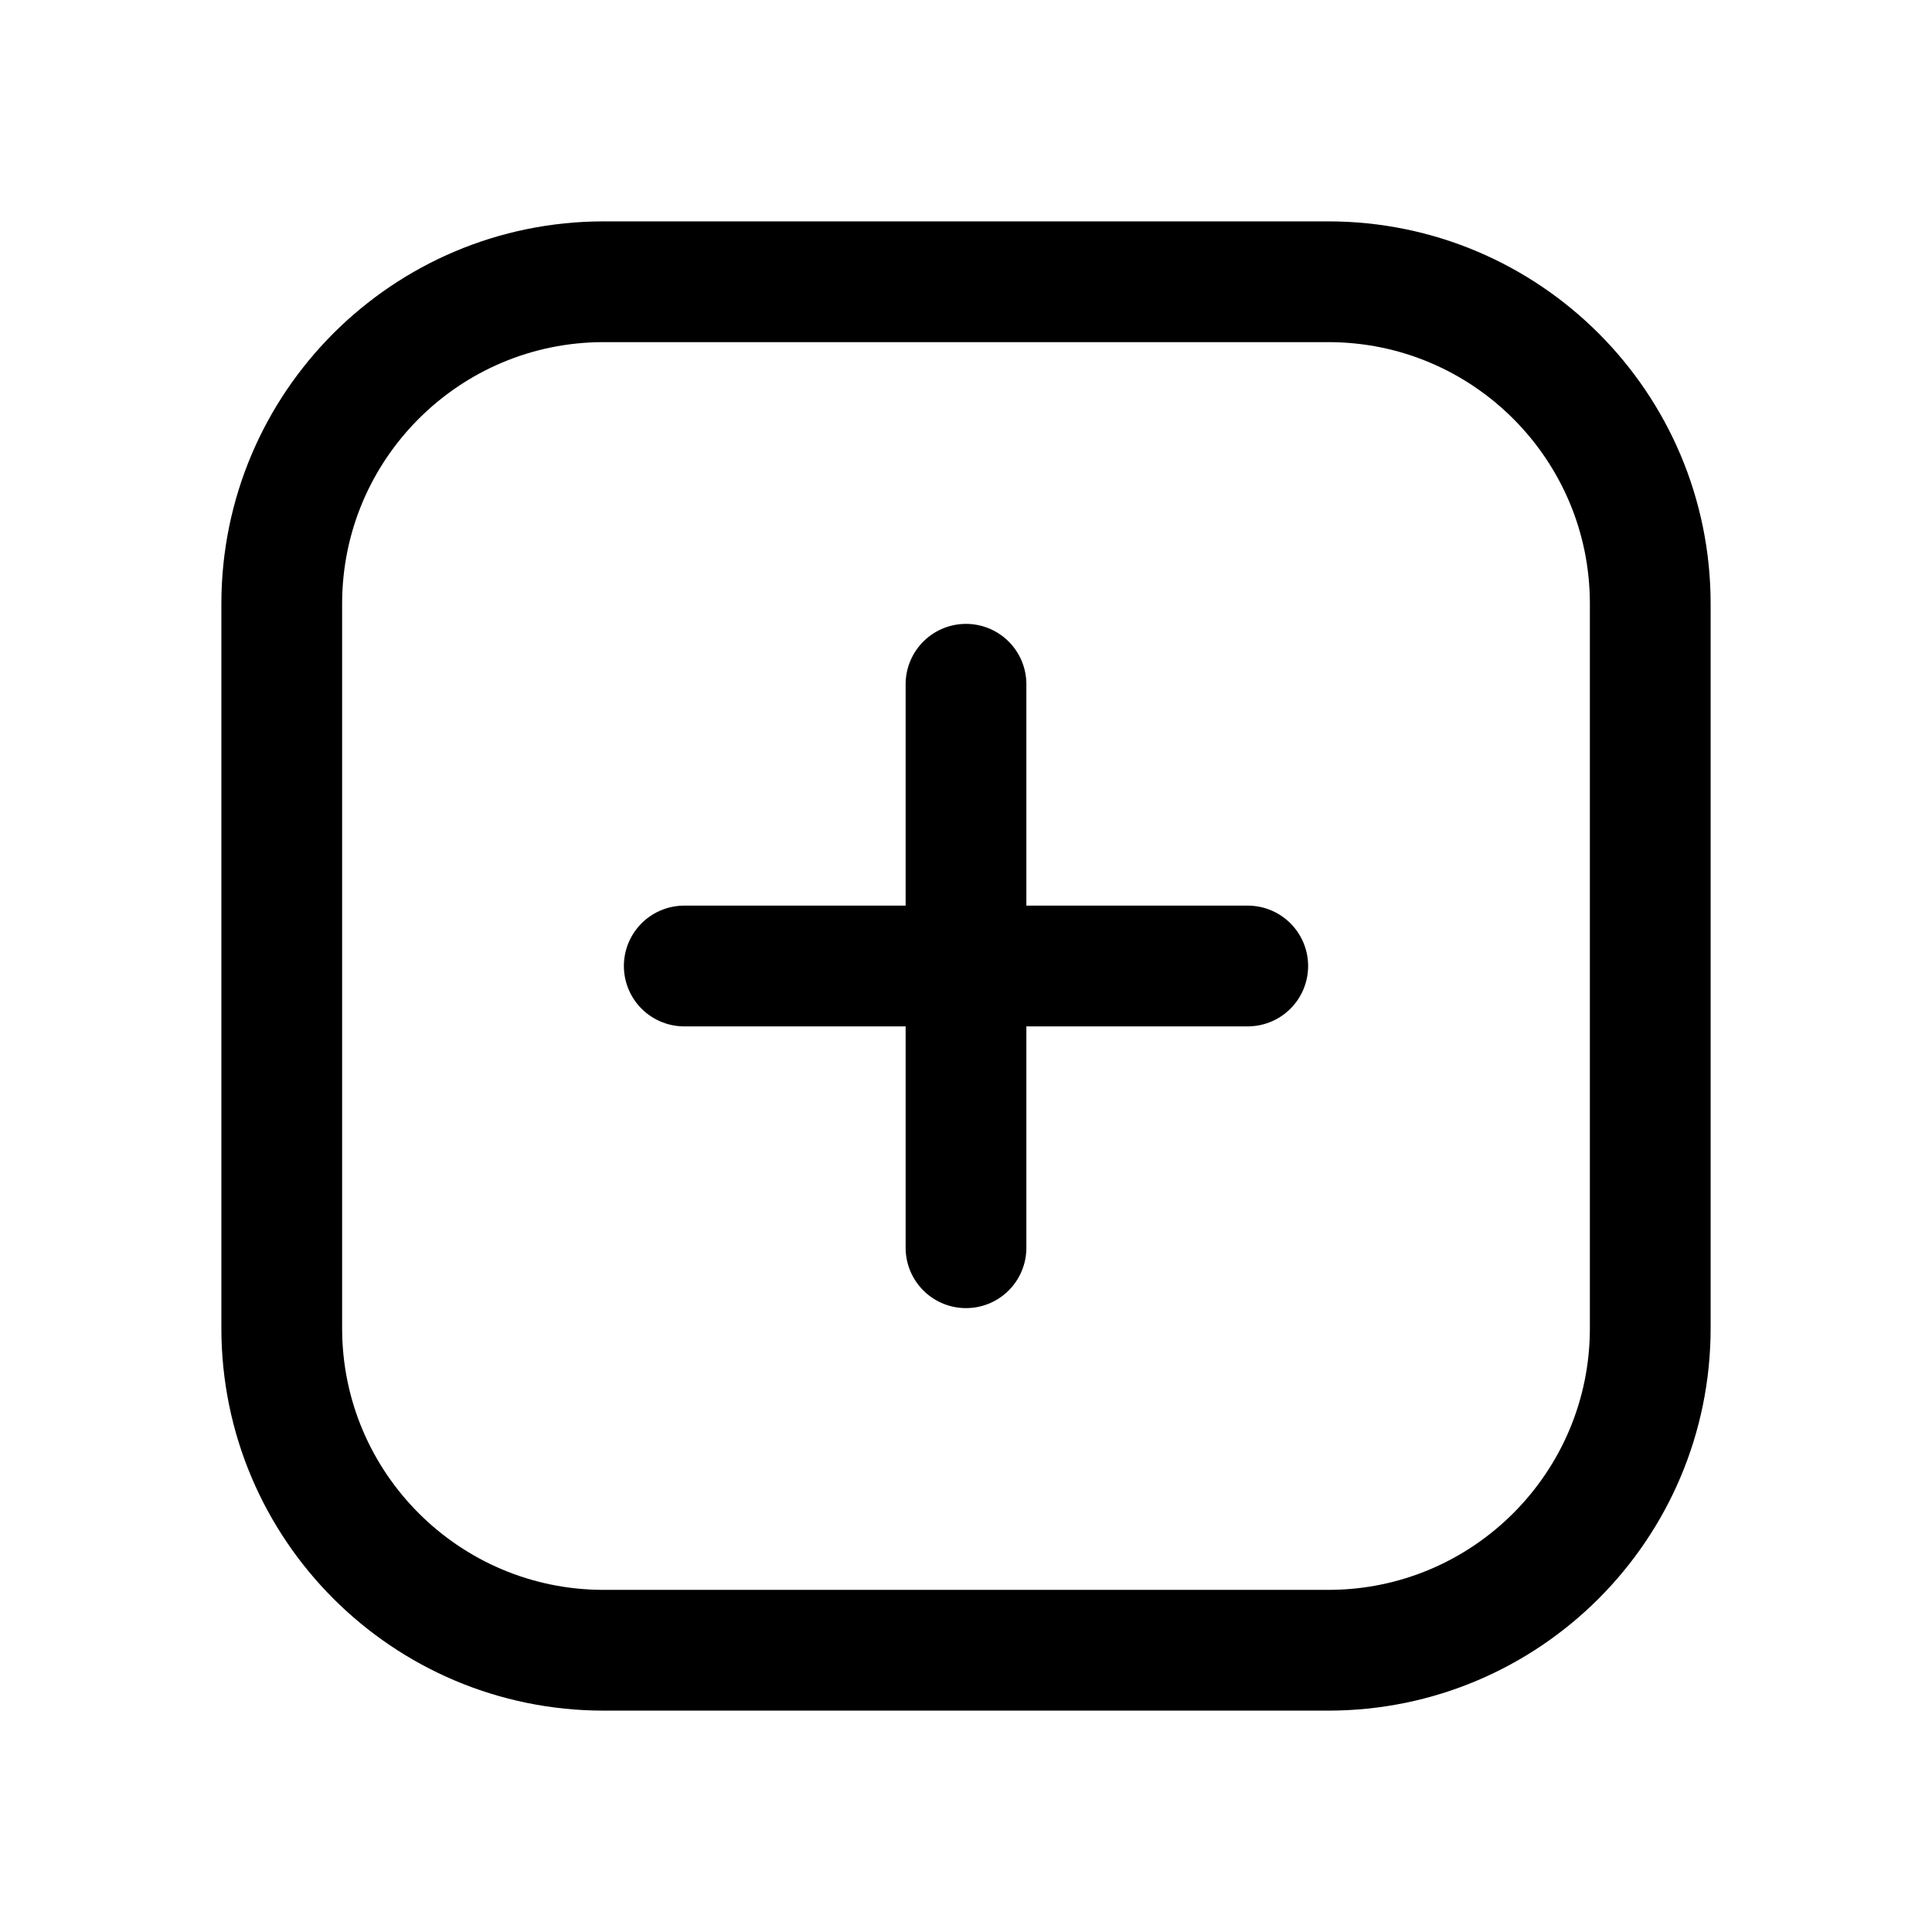
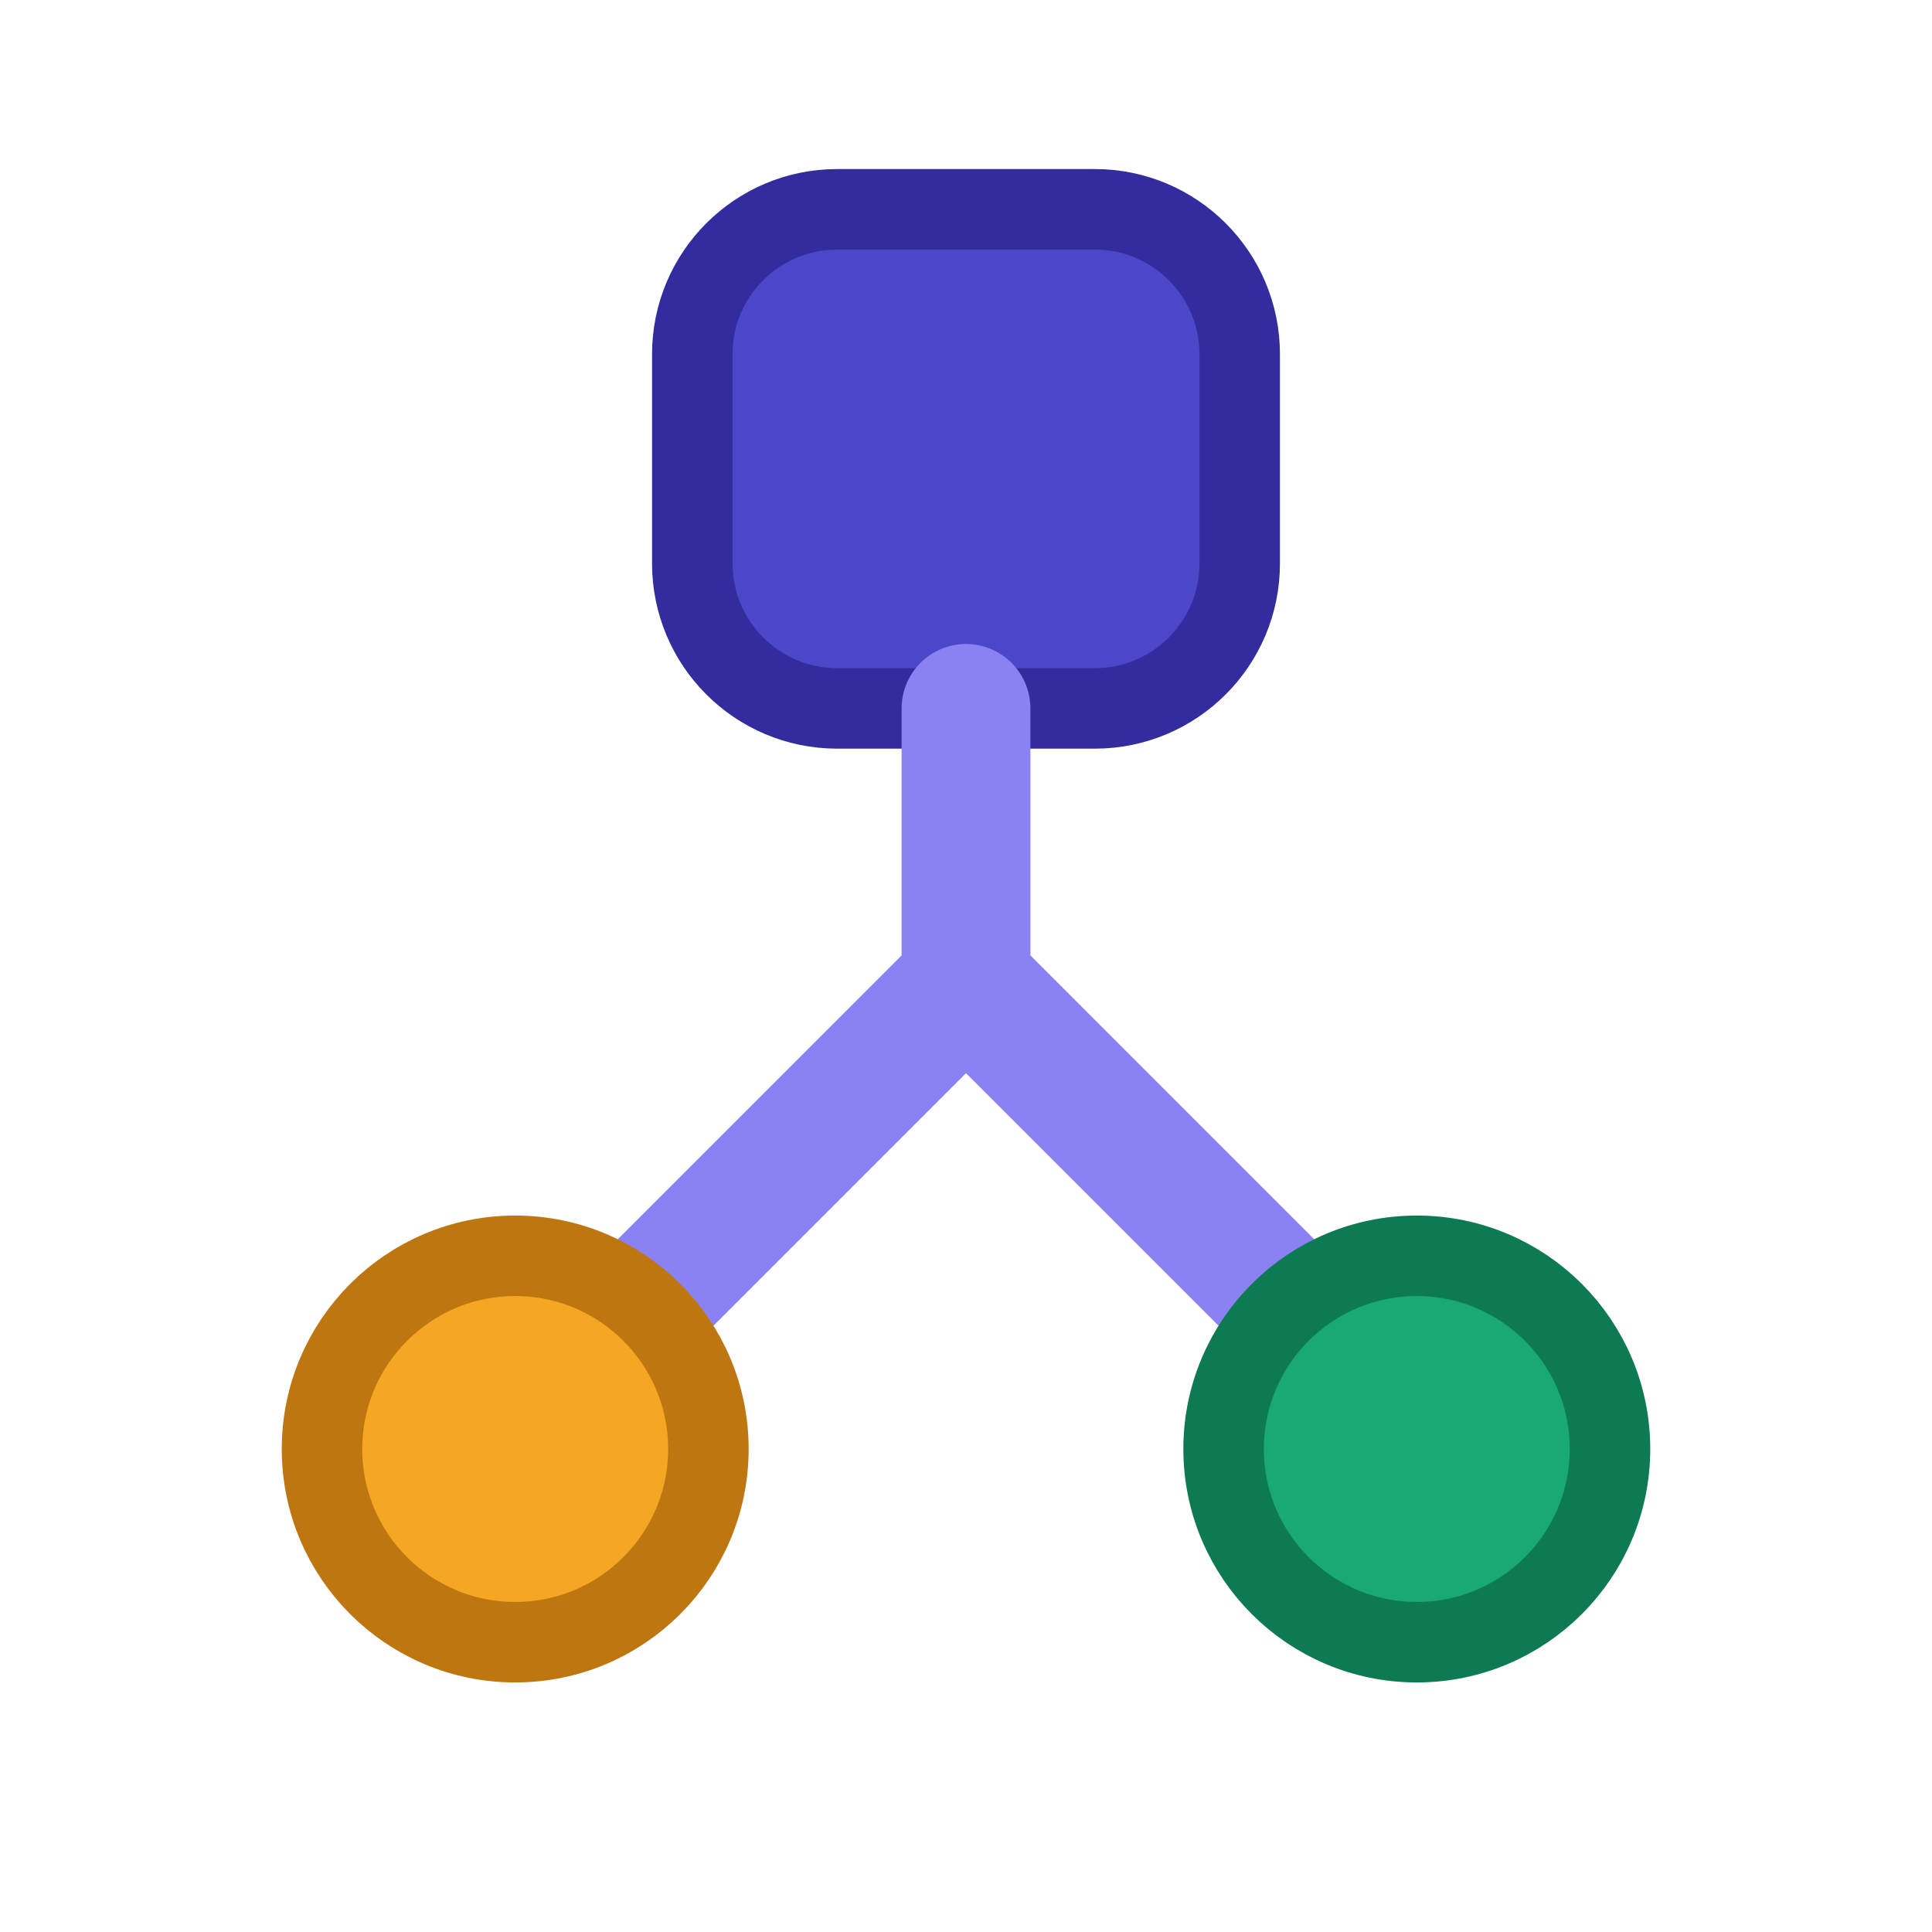
- <svg xmlns="http://www.w3.org/2000/svg" width="24" height="24" viewBox="0 0 24 24" fill="none" stroke="currentColor" stroke-width="1.5" stroke-linecap="round" stroke-linejoin="round">
-   <rect x="3.5" y="3.5" width="17" height="17" rx="4" />
-   <path d="M12 8.5v7" />
-   <path d="M8.5 12h7" />
+ <svg xmlns="http://www.w3.org/2000/svg" width="24" height="24" viewBox="0 0 24 24" fill="none" stroke-linecap="round" stroke-linejoin="round">
+   <rect x="8.6" y="2.6" width="6.8" height="6.2" rx="1.8" fill="#4C46C8" stroke="#332C9E" stroke-width="1" />
+   <path d="M12 8.8v3.4M12 12.2l-4.6 4.6M12 12.2l4.6 4.6" stroke="#8A82F2" stroke-width="1.6" />
+   <circle cx="6.4" cy="18" r="2.4" fill="#F5A623" stroke="#BE7710" stroke-width="1" />
+   <circle cx="17.6" cy="18" r="2.4" fill="#19A974" stroke="#0E7A52" stroke-width="1" />
</svg>
